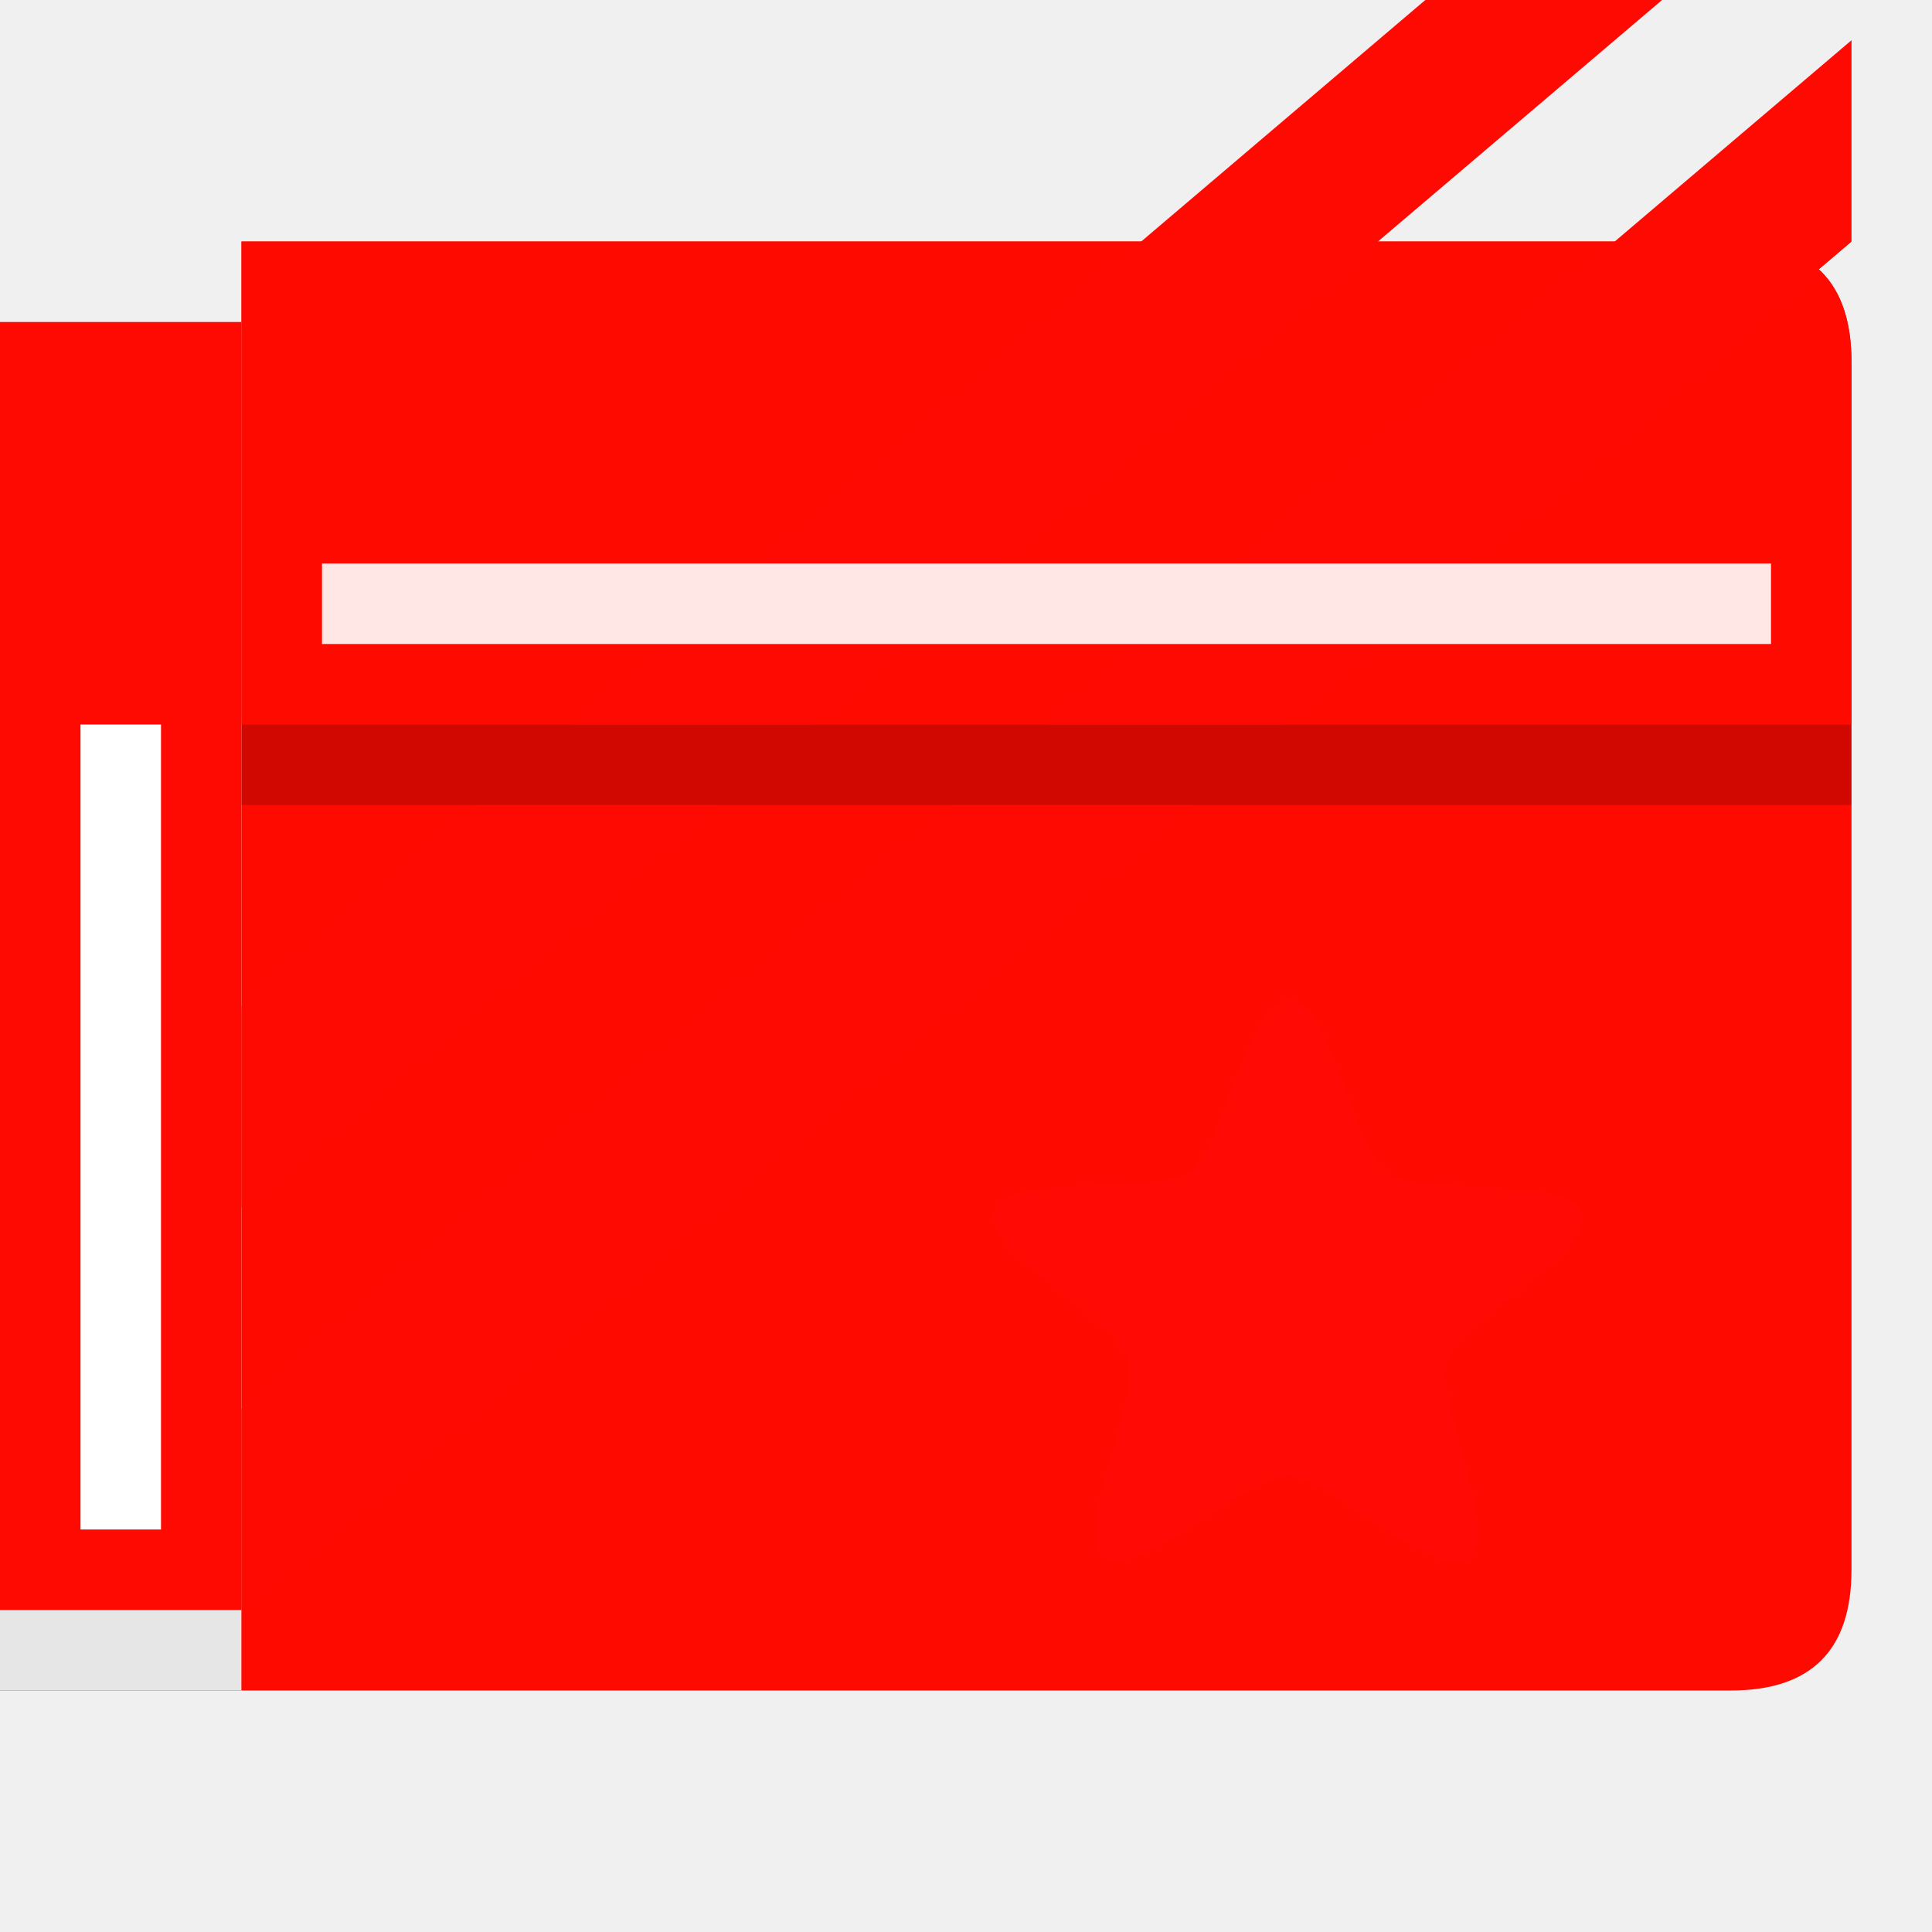
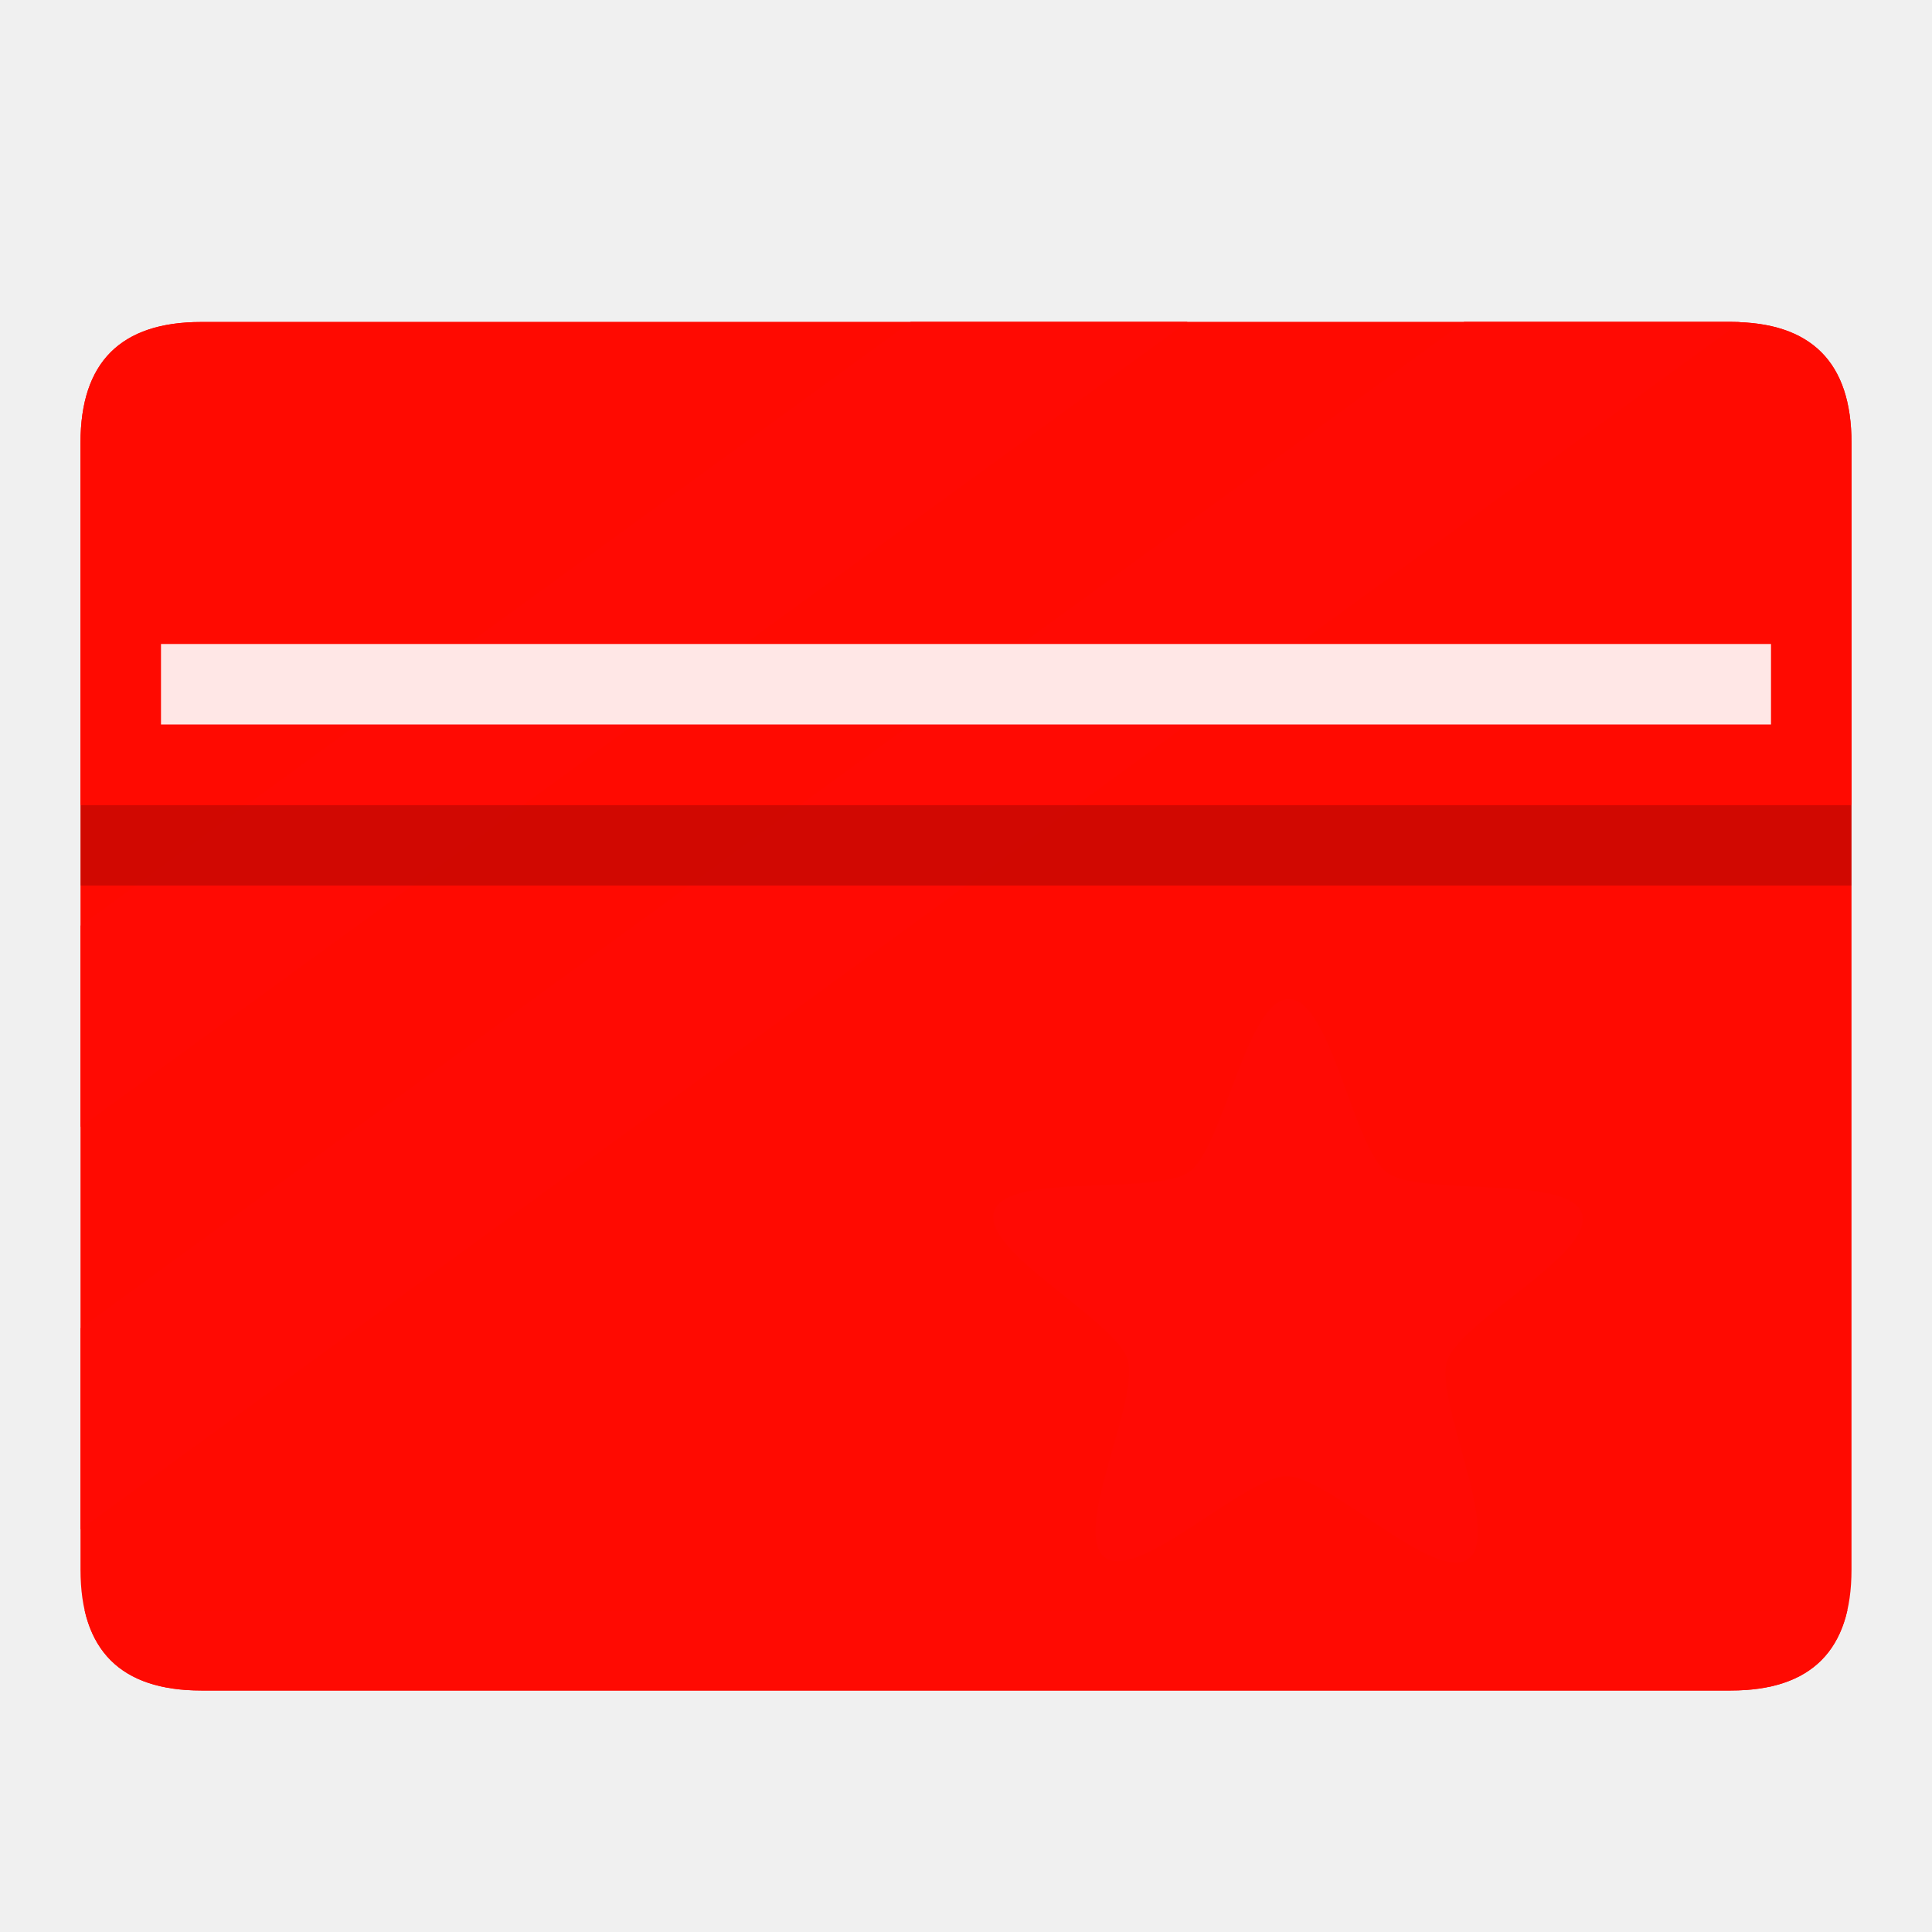
<svg xmlns="http://www.w3.org/2000/svg" width="24" height="24" viewBox="0 0 24 24" version="1.1">
  <defs>
+     <clipPath id="cover">
+       <path d="M2.5 4 H21.5 Q23 4 23 5.5 V19.5 Q23 21 21.5 21 H2.5 Q1 21 1 19.5 V5.5 Q1 4 2.5 4 Z" />
+     </clipPath>
    <clipPath id="flap">
-       <rect x="3" y="3" width="20" height="6" />
+       <path d="M2.5 4 H21.5 Q23 4 23 5.5 V10 H1 V5.5 Q1 4 2.5 4 Z" />
    </clipPath>
  </defs>
-   <rect x="0" y="4" width="3" height="17" fill="#ff0a02" />
-   <rect x="1" y="9" width="1" height="10" fill="#FFFFFF" />
-   <rect x="0" y="20" width="3" height="1" fill="#E6E6E6" />
-   <path fill="#ff0a01" d="M3 3 H21.5 Q23 3 23 4.5 V19.5 Q23 21 21.5 21 H3 Z" />
-   <path fill="#ff0a03" d="M3 20 L23 3.0 L23 0.5 L3 17.5 Z" />
-   <path fill="#ff0a03" d="M3 15 L23 -2.0 L23 -4.5 L3 12.5 Z" />
-   <path fill="#000" fill-opacity="0.18" d="M3 9 H23 V10 H3 Z" />
-   <path fill="#ff0a01" d="M3 3 H21.5 Q23 3 23 4.5 V9 H3 Z" />
-   <path fill="#ff0a03" clip-path="url(#flap)" d="M3 20.0 L23 3.0 L23 0.5 L3 17.5 Z" />
-   <path fill="#ff0a03" clip-path="url(#flap)" d="M3 15.0 L23 -2.0 L23 -4.5 L3 12.5 Z" />
-   <rect x="4" y="7" width="18" height="1" fill="#FFFFFF" fill-opacity="0.9" />
+   <path fill="#ff0a01" d="M2.5 4 H21.5 Q23 4 23 5.5 V19.5 Q23 21 21.5 21 H2.5 Q1 21 1 19.5 V5.5 Q1 4 2.5 4 Z" />
+   <g clip-path="url(#cover)">
+     <path fill="#ff0a03" d="M1 19 L23 3.0 L23 0.5 L1 16.5 Z" />
+     <path fill="#ff0a03" d="M1 14 L23 -2.0 L23 -4.5 L1 11.5 Z" />
+     <rect x="1" y="20" width="22" height="1" fill="#ff0a02" />
+   </g>
+   <path fill="#000" fill-opacity="0.18" d="M1 10 H23 V11 H1 Z" />
+   <path fill="#ff0a01" d="M2.5 4 H21.5 Q23 4 23 5.5 V10 H1 V5.5 Q1 4 2.5 4 Z" />
+   <path fill="#ff0a03" clip-path="url(#flap)" d="M1 19.0 L23 3.0 L23 0.5 L1 16.5 Z" />
+   <path fill="#ff0a03" clip-path="url(#flap)" d="M1 14.0 L23 -2.0 L23 -4.5 L1 11.5 Z" />
+   <rect x="2" y="8" width="20" height="1" fill="#FFFFFF" fill-opacity="0.9" />
  <svg x="4" y="1" width="24" height="24" viewBox="1398 241.075 24 24" overflow="visible">
    <defs>
      <g id="m-folder_24" transform="translate(403,113.925)">
        <g id="m-g875" transform="matrix(1,0,0,0.972973,-1,-0.8439189)">
          <rect style="opacity:0.2" width="20" height="12" x="2" y="9.5" rx="1" ry="1" id="m-rect2-36" />
          <path style="fill:#c89e6b;fill-opacity:1" d="m 2,17 c 0,0.554 0.446,1 1,1 h 18 c 0.554,0 1,-0.446 1,-1 V 6 C 22,5.446 21.554,5 21,5 H 12 C 10.5,5 10,3 8.5,3 H 3 C 2.446,3 2,3.446 2,4" id="m-path4-0" />
          <rect style="opacity:0.2" width="20" height="12" x="2" y="8.5" rx="1" ry="1" id="m-rect6-6" />
          <rect style="fill:#e8e8e8" width="16" height="8" x="4" y="7" rx="1" ry="1" id="m-rect8-2" />
          <rect style="fill:#eeca8f;fill-opacity:1" width="20" height="12" x="2" y="9" rx="1" ry="1" id="m-rect10-6" />
          <path style="opacity:0.1;fill:#ffffff" d="M 3,3 C 2.446,3 2,3.446 2,4 v 0.5 c 0,-0.554 0.446,-1 1,-1 h 5.5 c 1.5,0 2,2 3.5,2 h 9 c 0.554,0 1,0.446 1,1 V 6 C 22,5.446 21.554,5 21,5 H 12 C 10.5,5 10,3 8.5,3 Z" id="m-path12-1" />
        </g>
        <rect y="-0.925" x="-1" height="24" width="24" id="m-rect4140-3-8" style="opacity:1;fill:none;fill-opacity:1;stroke:none;stroke-width:1;stroke-linecap:butt;stroke-linejoin:miter;stroke-miterlimit:4;stroke-dasharray:none;stroke-dashoffset:0;stroke-opacity:1" />
      </g>
    </defs>
    <g id="m-user-bookmarks_24">
      <path transform="matrix(0.5454648,-0.00453985,0.00453985,0.5454648,1121.778,160.0076)" id="m-path11922-0" style="color:#000000;display:inline;overflow:visible;visibility:visible;fill:#ff0a04;fill-opacity:1;fill-rule:nonzero;stroke:none;stroke-width:2;marker:none;enable-background:accumulate" d="m 530.949,186.709 c -0.779,0.552 -3.158,-1.906 -4.113,-1.918 -0.955,-0.012 -3.395,2.386 -4.161,1.815 -0.766,-0.571 0.837,-3.592 0.553,-4.504 -0.284,-0.912 -3.318,-2.492 -3.012,-3.396 0.306,-0.905 3.675,-0.314 4.454,-0.866 0.78,-0.552 1.344,-3.926 2.3,-3.914 0.955,0.012 1.434,3.398 2.2,3.969 0.766,0.571 4.149,0.065 4.433,0.977 0.284,0.912 -2.788,2.414 -3.095,3.319 -0.307,0.905 1.22,3.966 0.44,4.518 z" />
    </g>
  </svg>
</svg>
